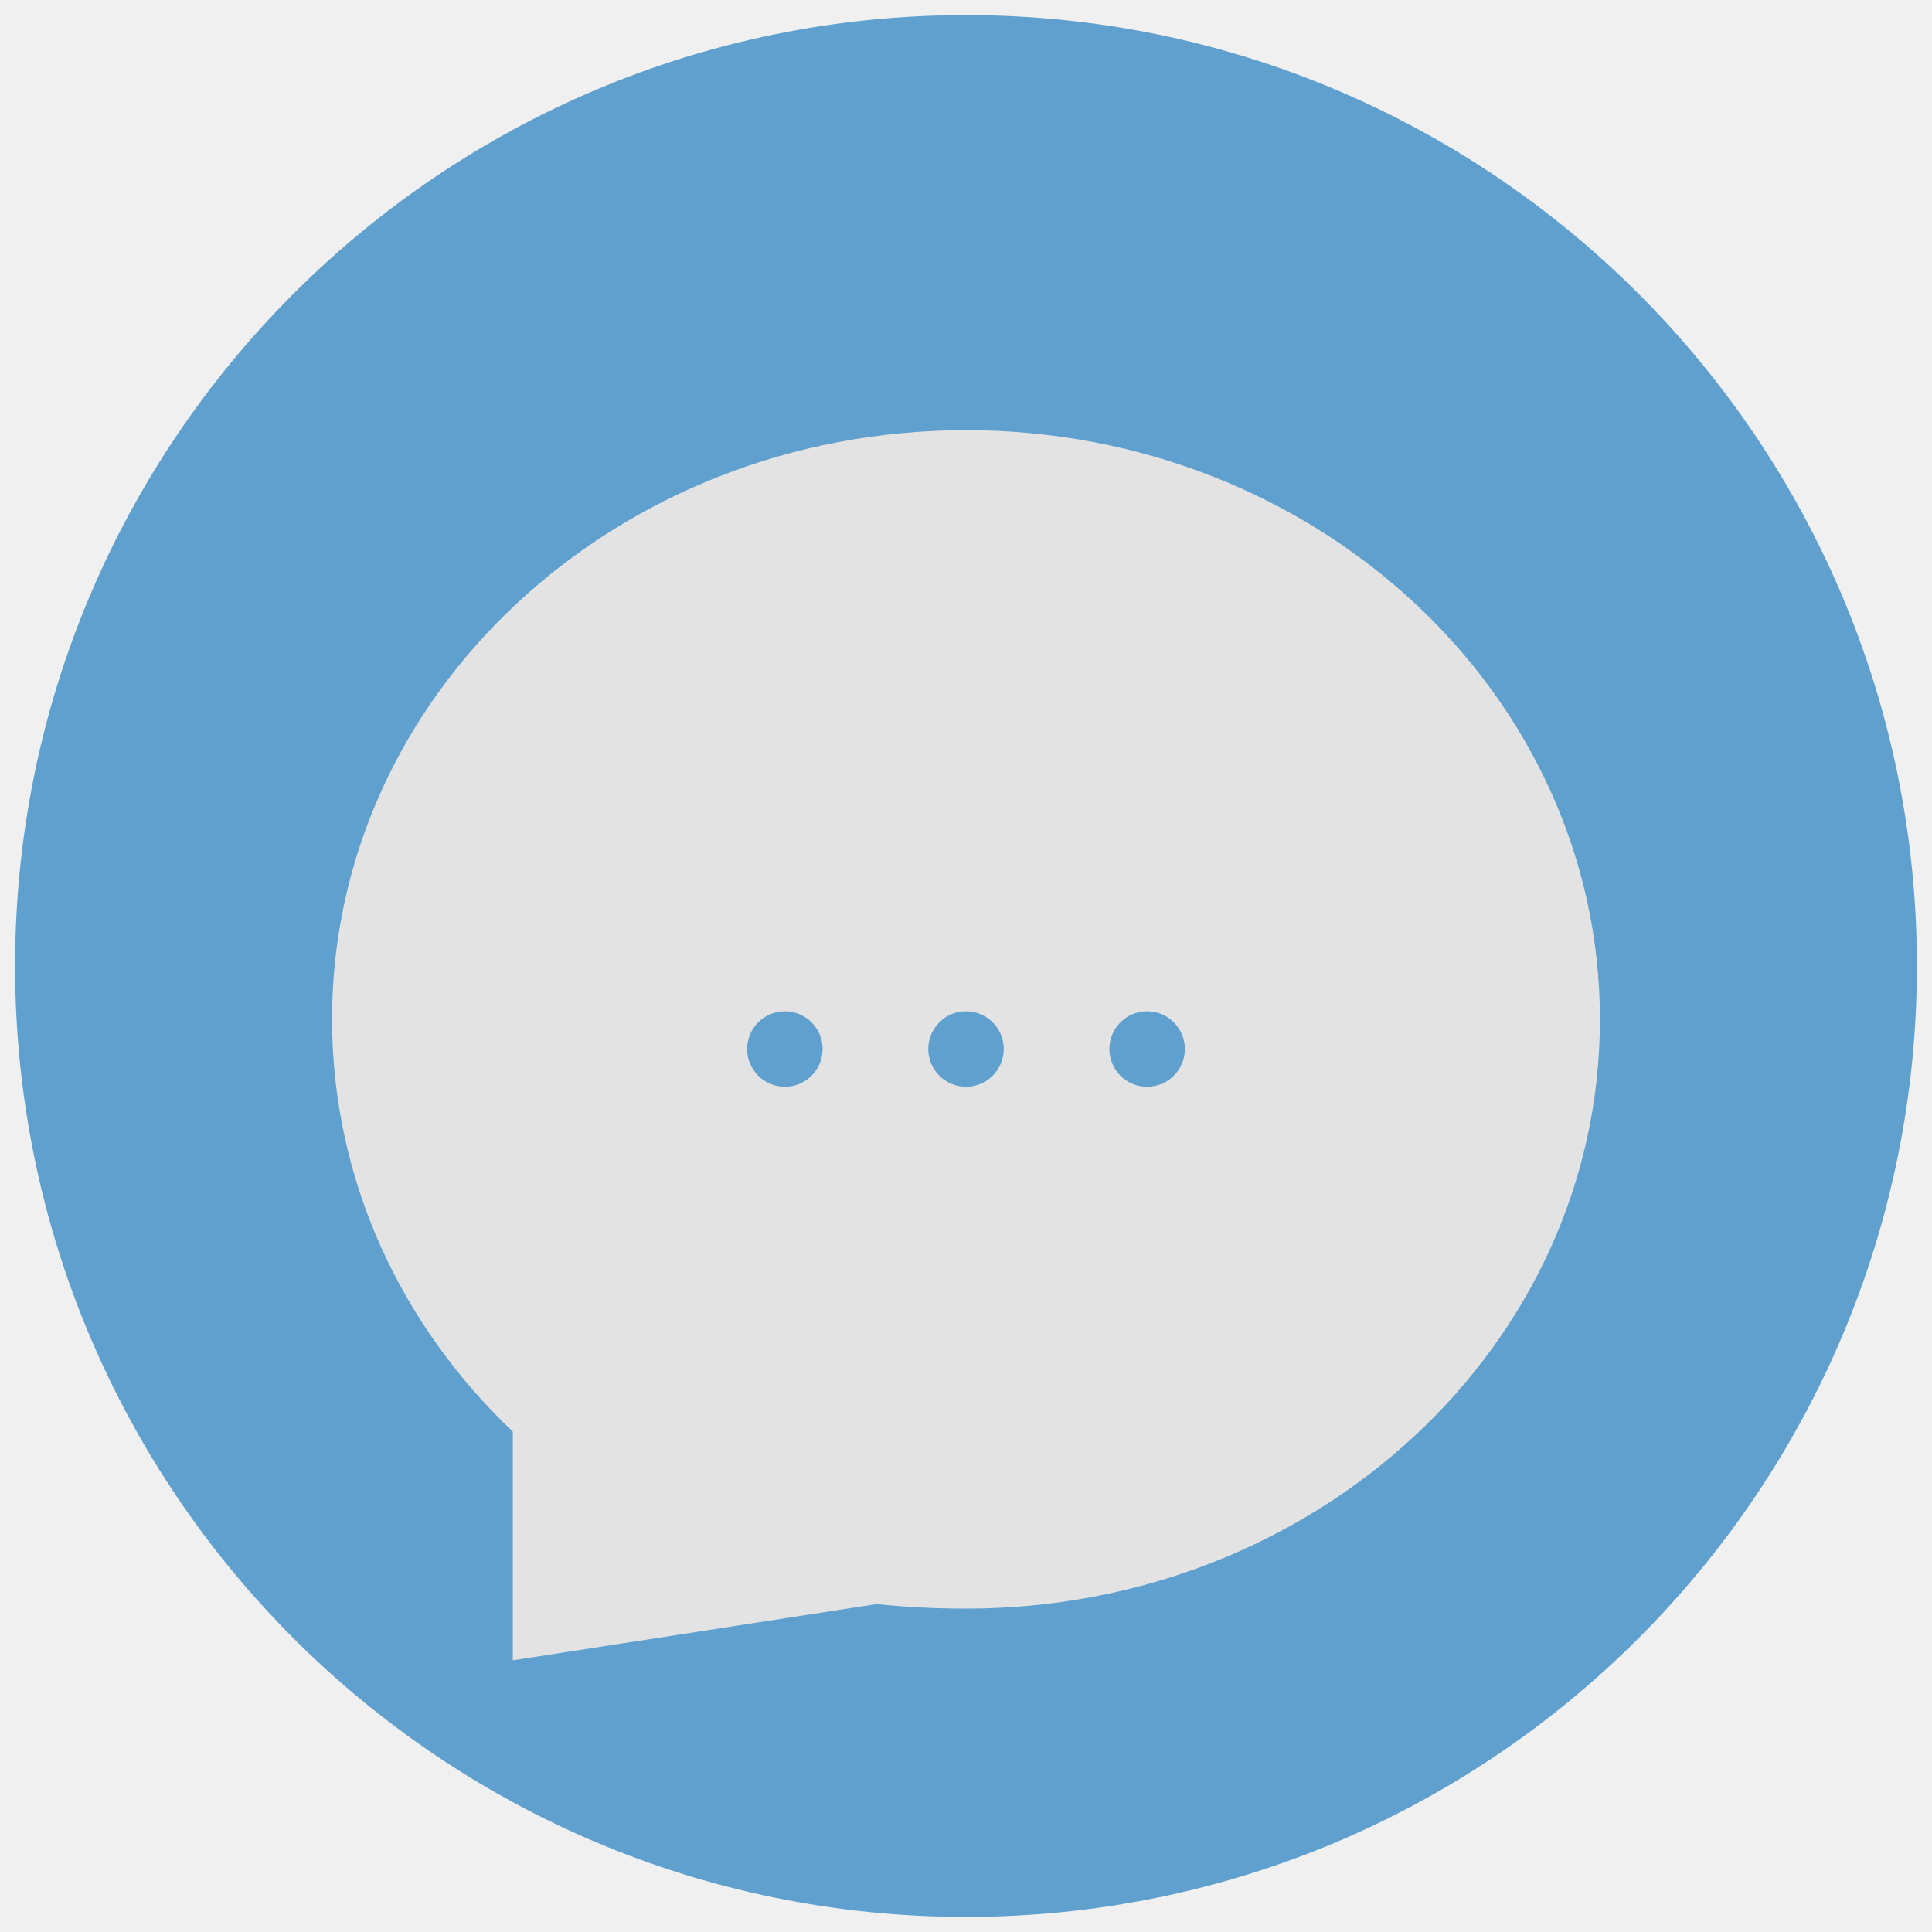
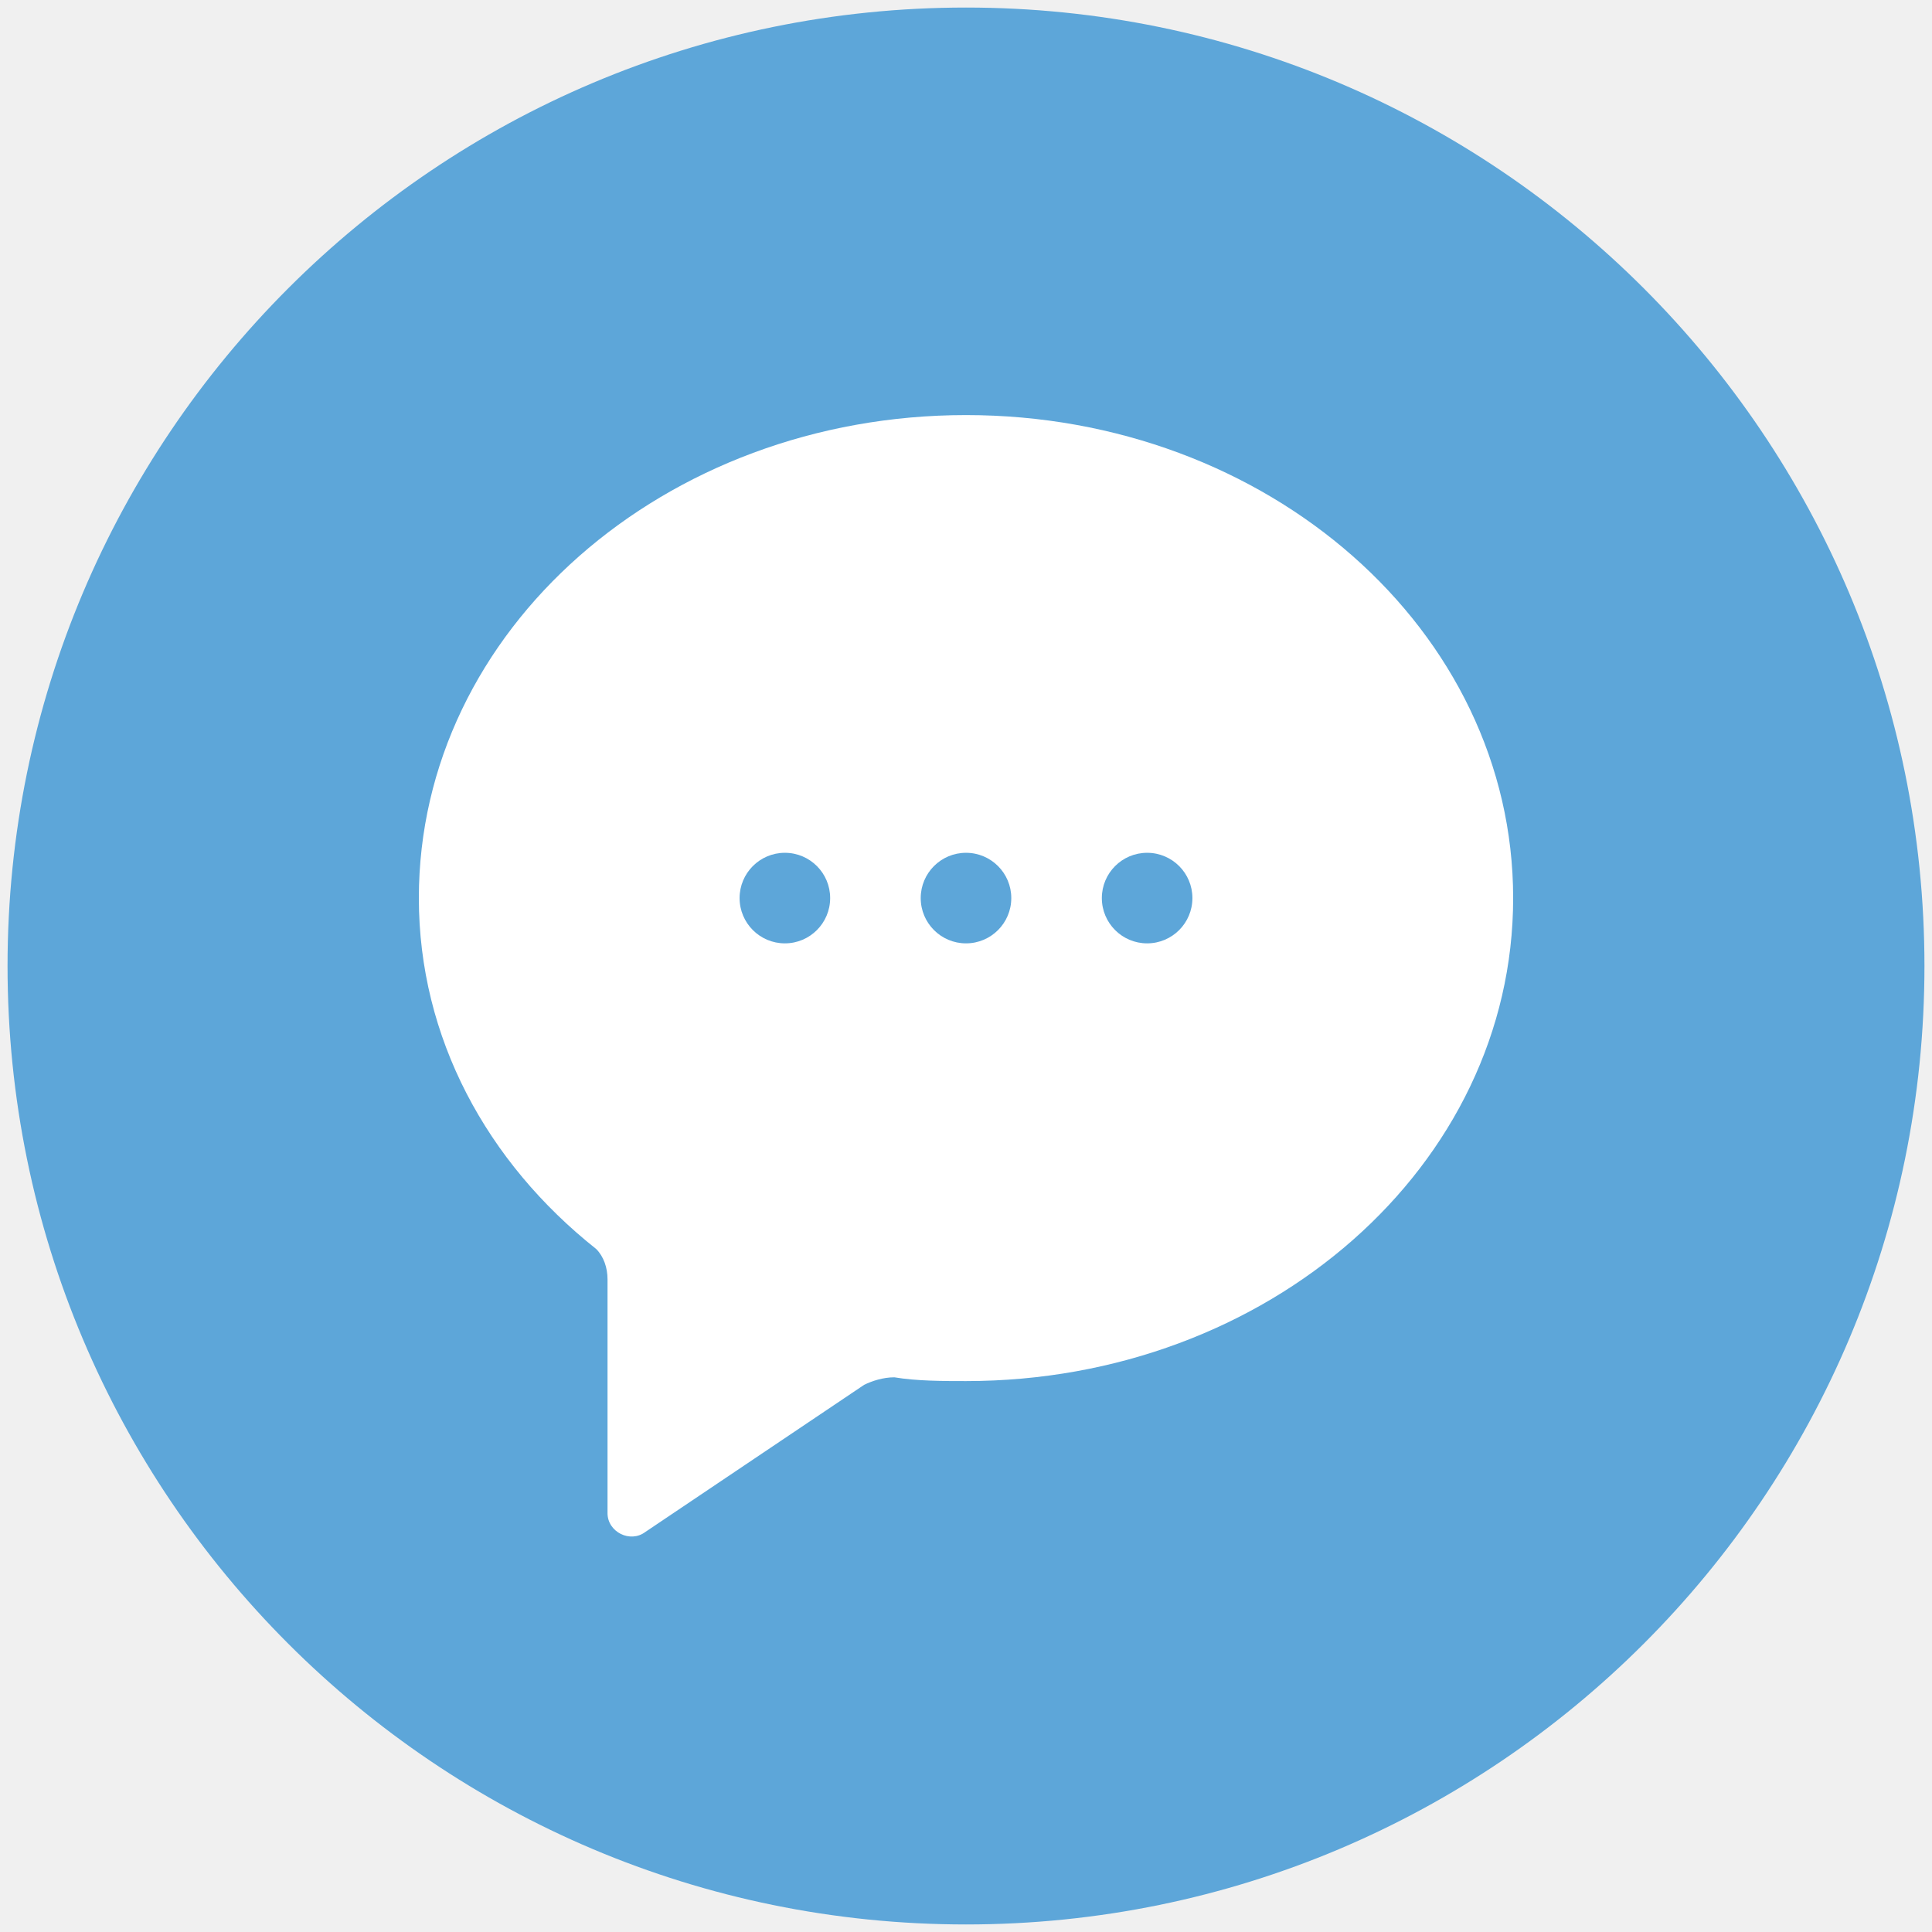
<svg xmlns="http://www.w3.org/2000/svg" viewBox="0 0 512 512" role="img" aria-label="Chat icon">
-   <circle cx="256" cy="256" r="252" fill="#5fa0cf" />
-   <path fill="#e3e3e3" d="M256 114c-92.8 0-168 69.8-168 156.1 0 42.6 18.3 81.2 47.9 109.3V440l96.4-14.9c7.8.8 15.7 1.2 23.7 1.2 92.8 0 168-69.8 168-156.1S348.8 114 256 114z" />
-   <circle cx="208" cy="278" r="10" fill="#5fa0cf" />
-   <circle cx="256" cy="278" r="10" fill="#5fa0cf" />
-   <circle cx="304" cy="278" r="10" fill="#5fa0cf" />
+   <circle cx="256" cy="256" r="254" fill="#5DA6D9" />
+   <path fill="#FFFFFF" d="M256 110c-80 0-145 57-145 128 0 37 18 70 47 93 2 2 3 5 3 8l0 62c0 5 6 8 10 5l58-39c2-1 5-2 8-2 6 1 13 1 19 1 80 0 145-57 145-128S336 110 256 110z" />
+   <circle cx="208" cy="238" r="12" fill="#5DA6D9" />
+   <circle cx="256" cy="238" r="12" fill="#5DA6D9" />
+   <circle cx="304" cy="238" r="12" fill="#5DA6D9" />
</svg>
